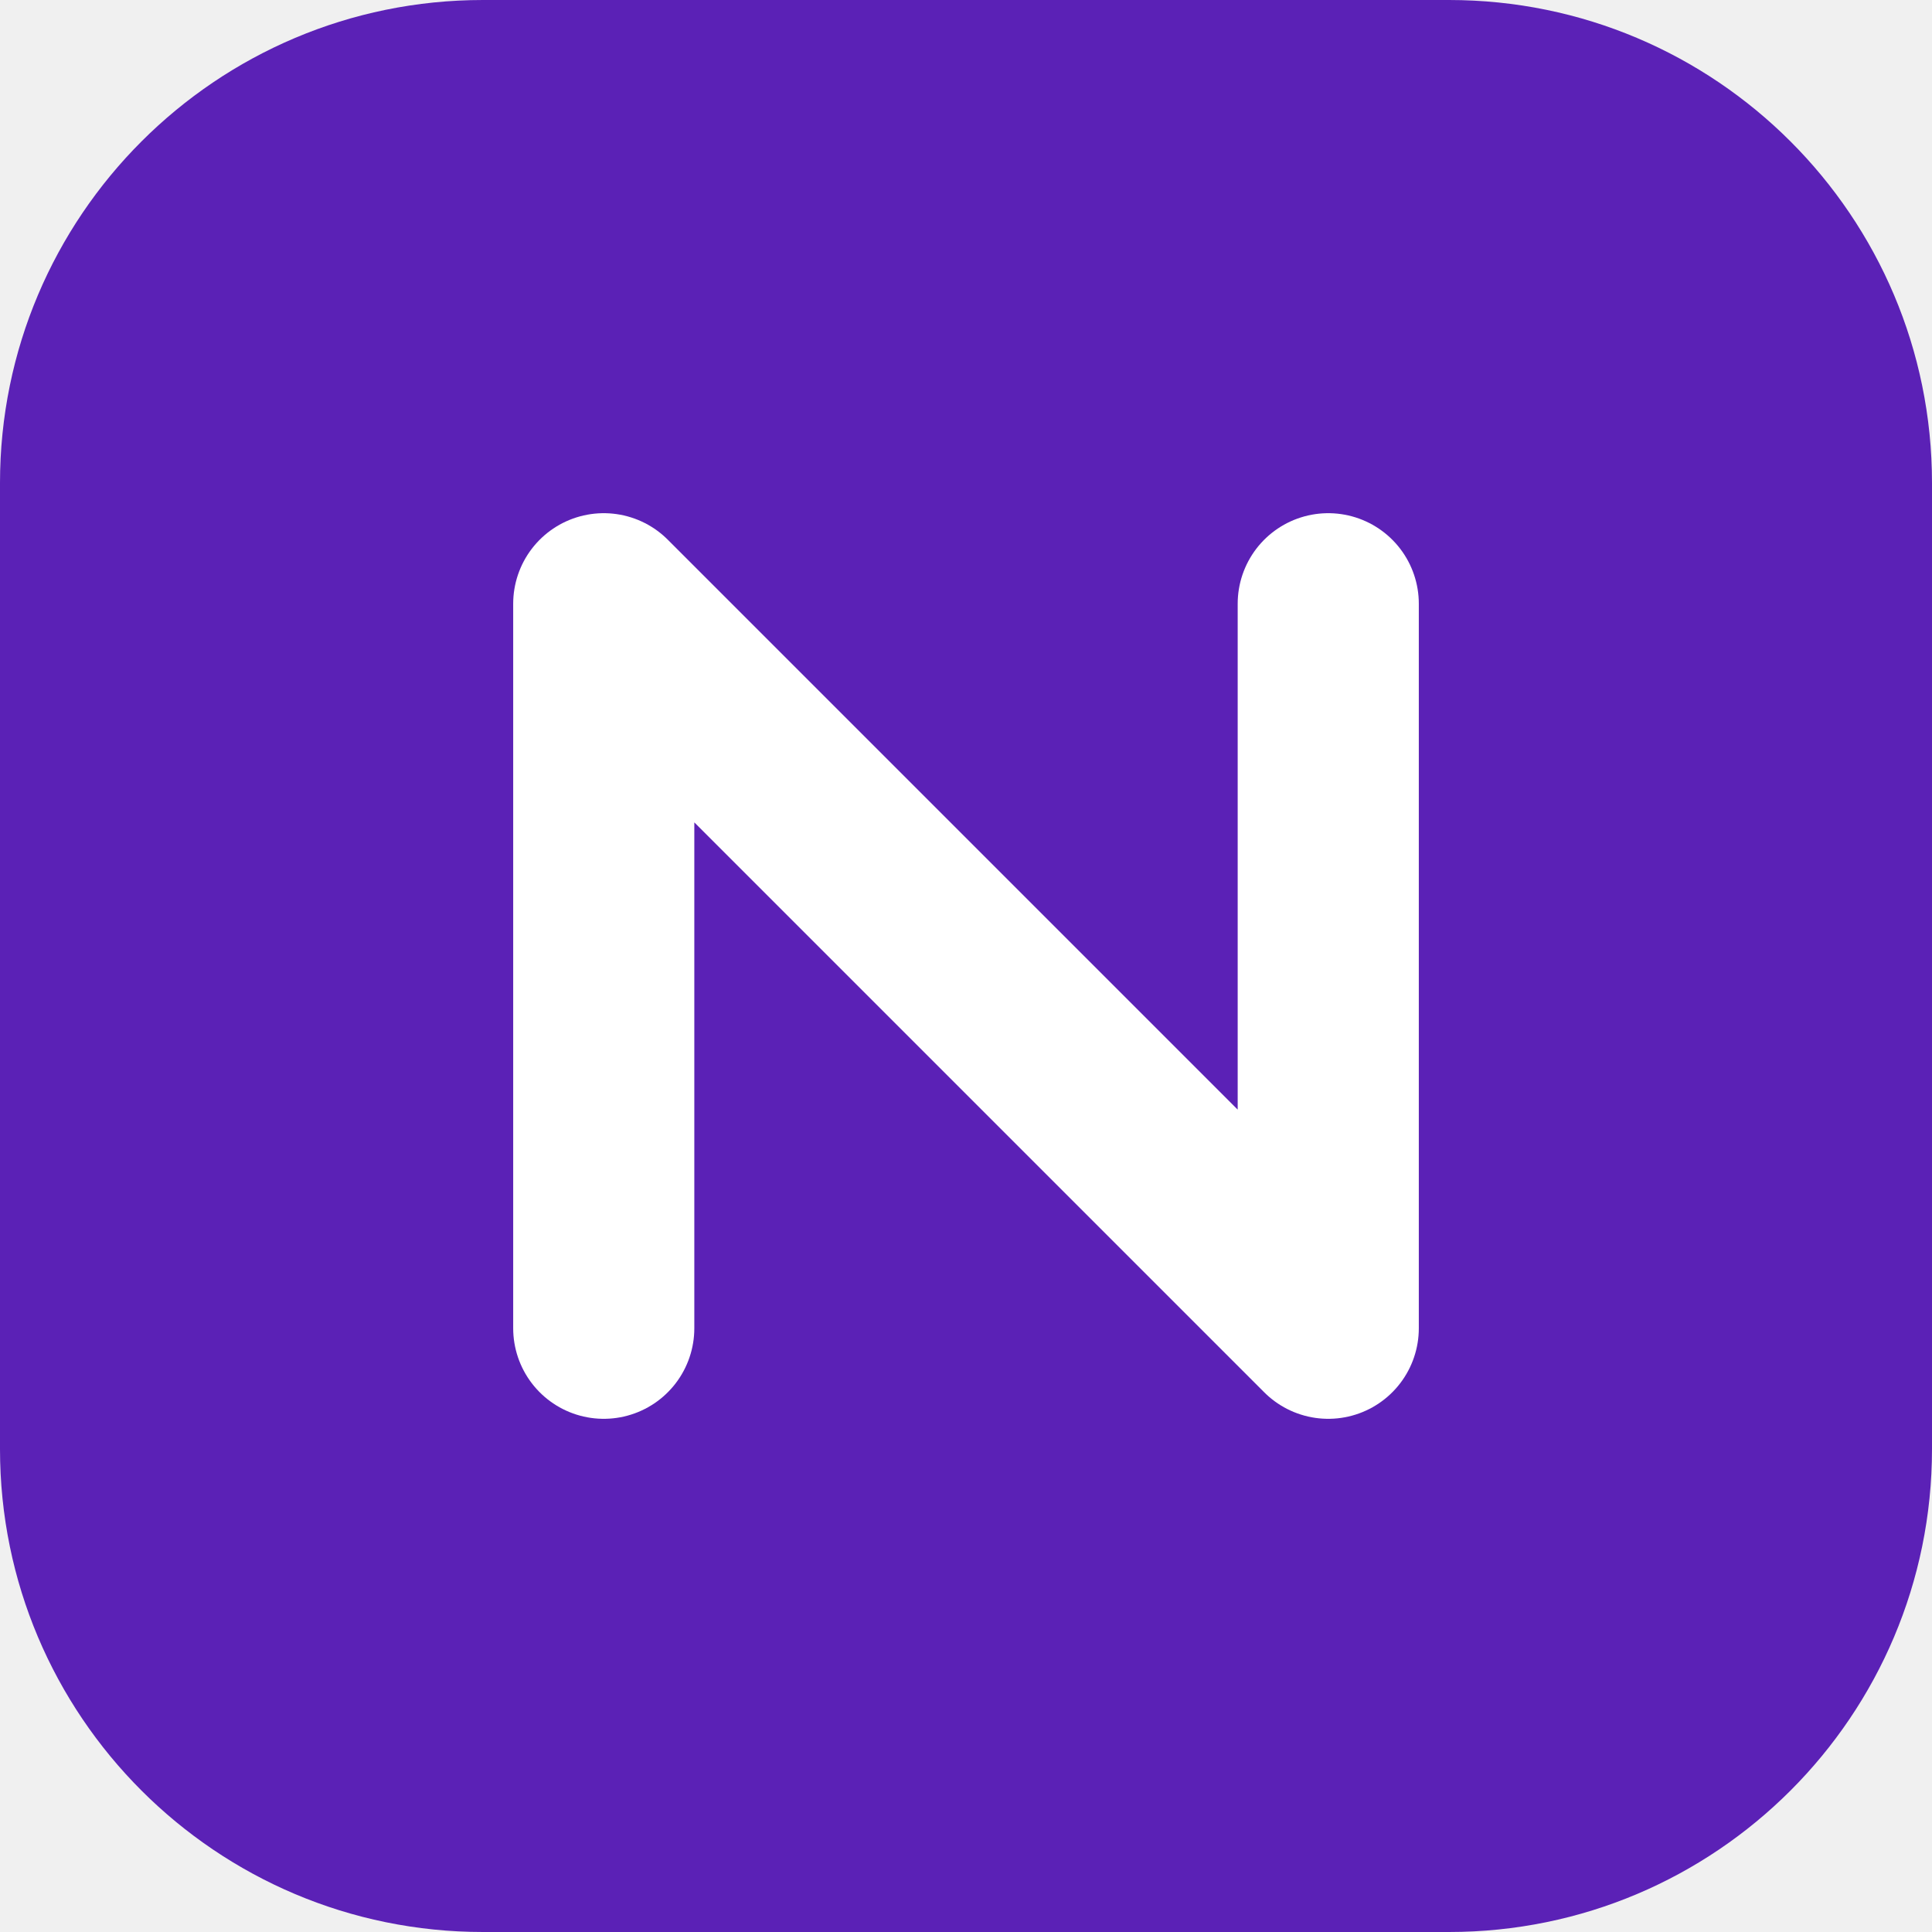
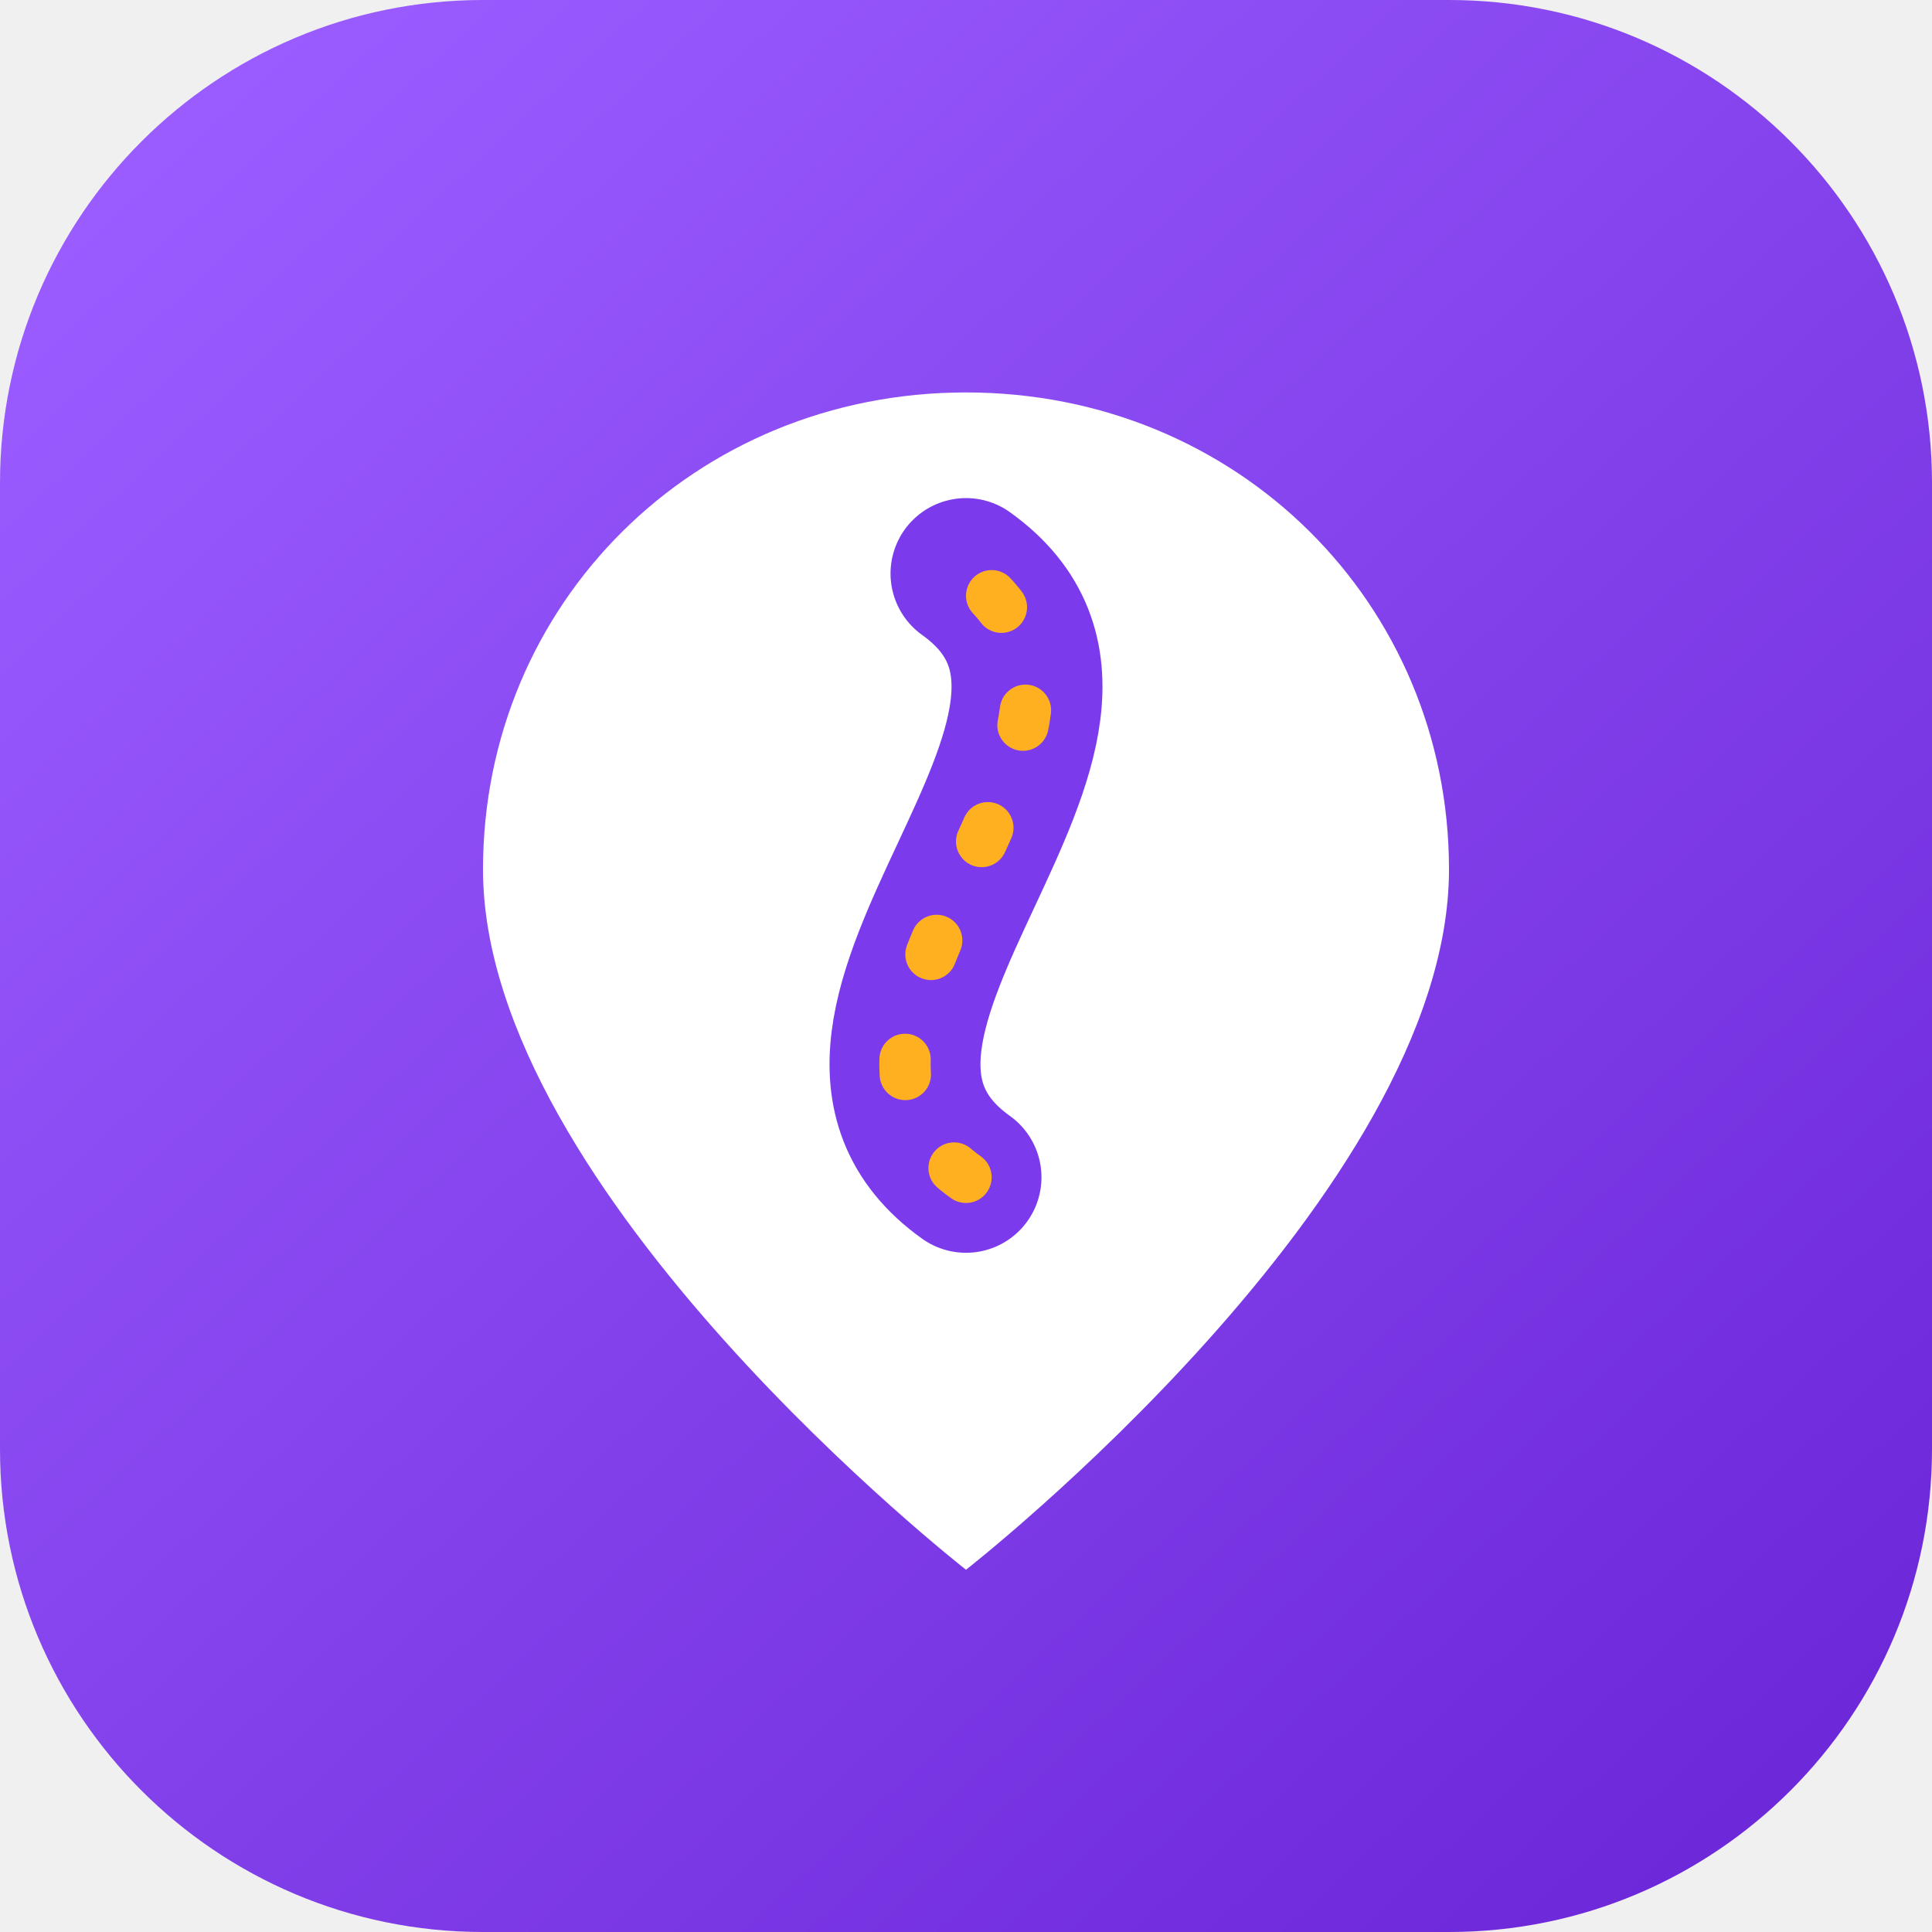
<svg xmlns="http://www.w3.org/2000/svg" viewBox="0 0 64 64" width="64" height="64">
-   <rect width="64" height="64" rx="16" fill="#5B21B6" />
-   <path d="M20 44V20l24 24V20" stroke="#fff" stroke-width="6" stroke-linecap="round" stroke-linejoin="round" fill="none" />
+   <defs>
+     <linearGradient id="strytBg" x1="6" y1="4" x2="58" y2="60" gradientUnits="userSpaceOnUse">
+       <stop offset="0" stop-color="#9a5cff" />
+       <stop offset="1" stop-color="#6d28d9" />
+     </linearGradient>
+   </defs>
+   <rect width="64" height="64" rx="16" fill="url(#strytBg)" />
+   <path d="M32 13 C23 13 16 20 16 28.8 C16 39.5 32 52 32 52 C32 52 48 39.5 48 28.8 C48 20 41 13 32 13 Z" fill="#ffffff" />
+   <path d="M32 39 C25 34 39 24 32 19" stroke="#7c3aed" stroke-width="5" fill="none" stroke-linecap="round" stroke-linejoin="round" />
+   <path d="M32 39 C25 34 39 24 32 19" stroke="#ffb020" stroke-width="1.7" fill="none" stroke-linecap="round" stroke-dasharray="0.5 3.6" />
</svg>
